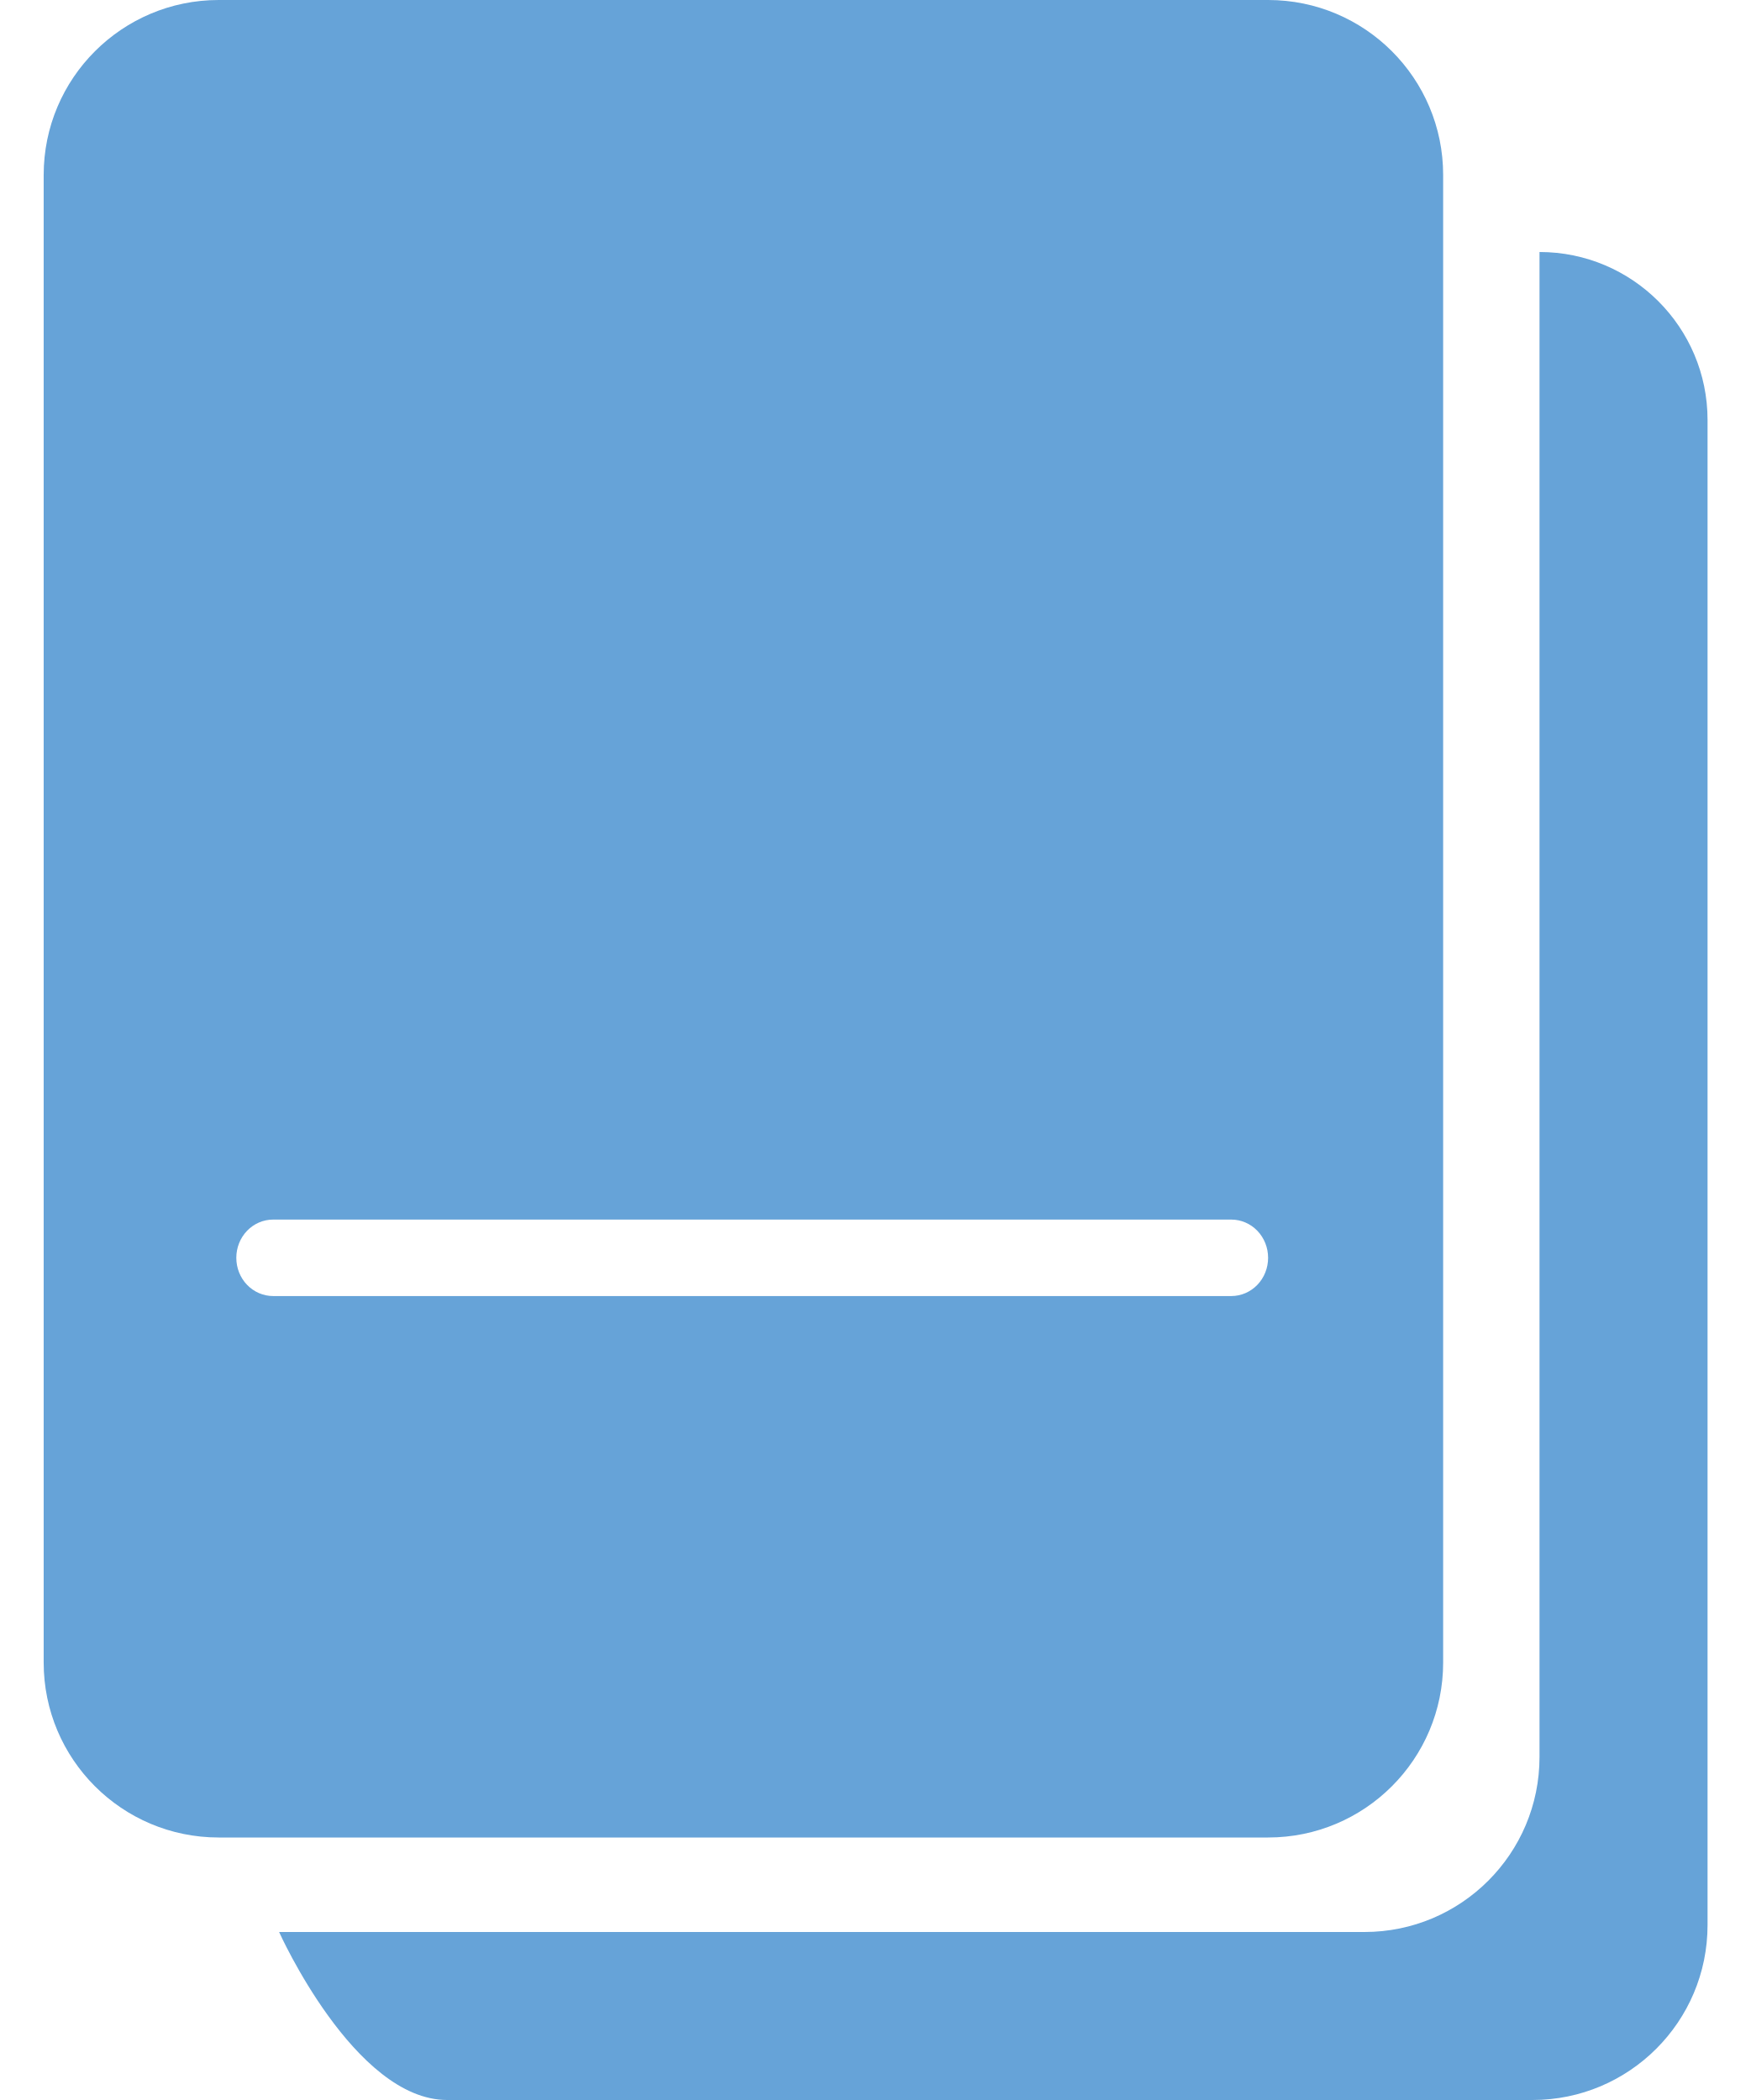
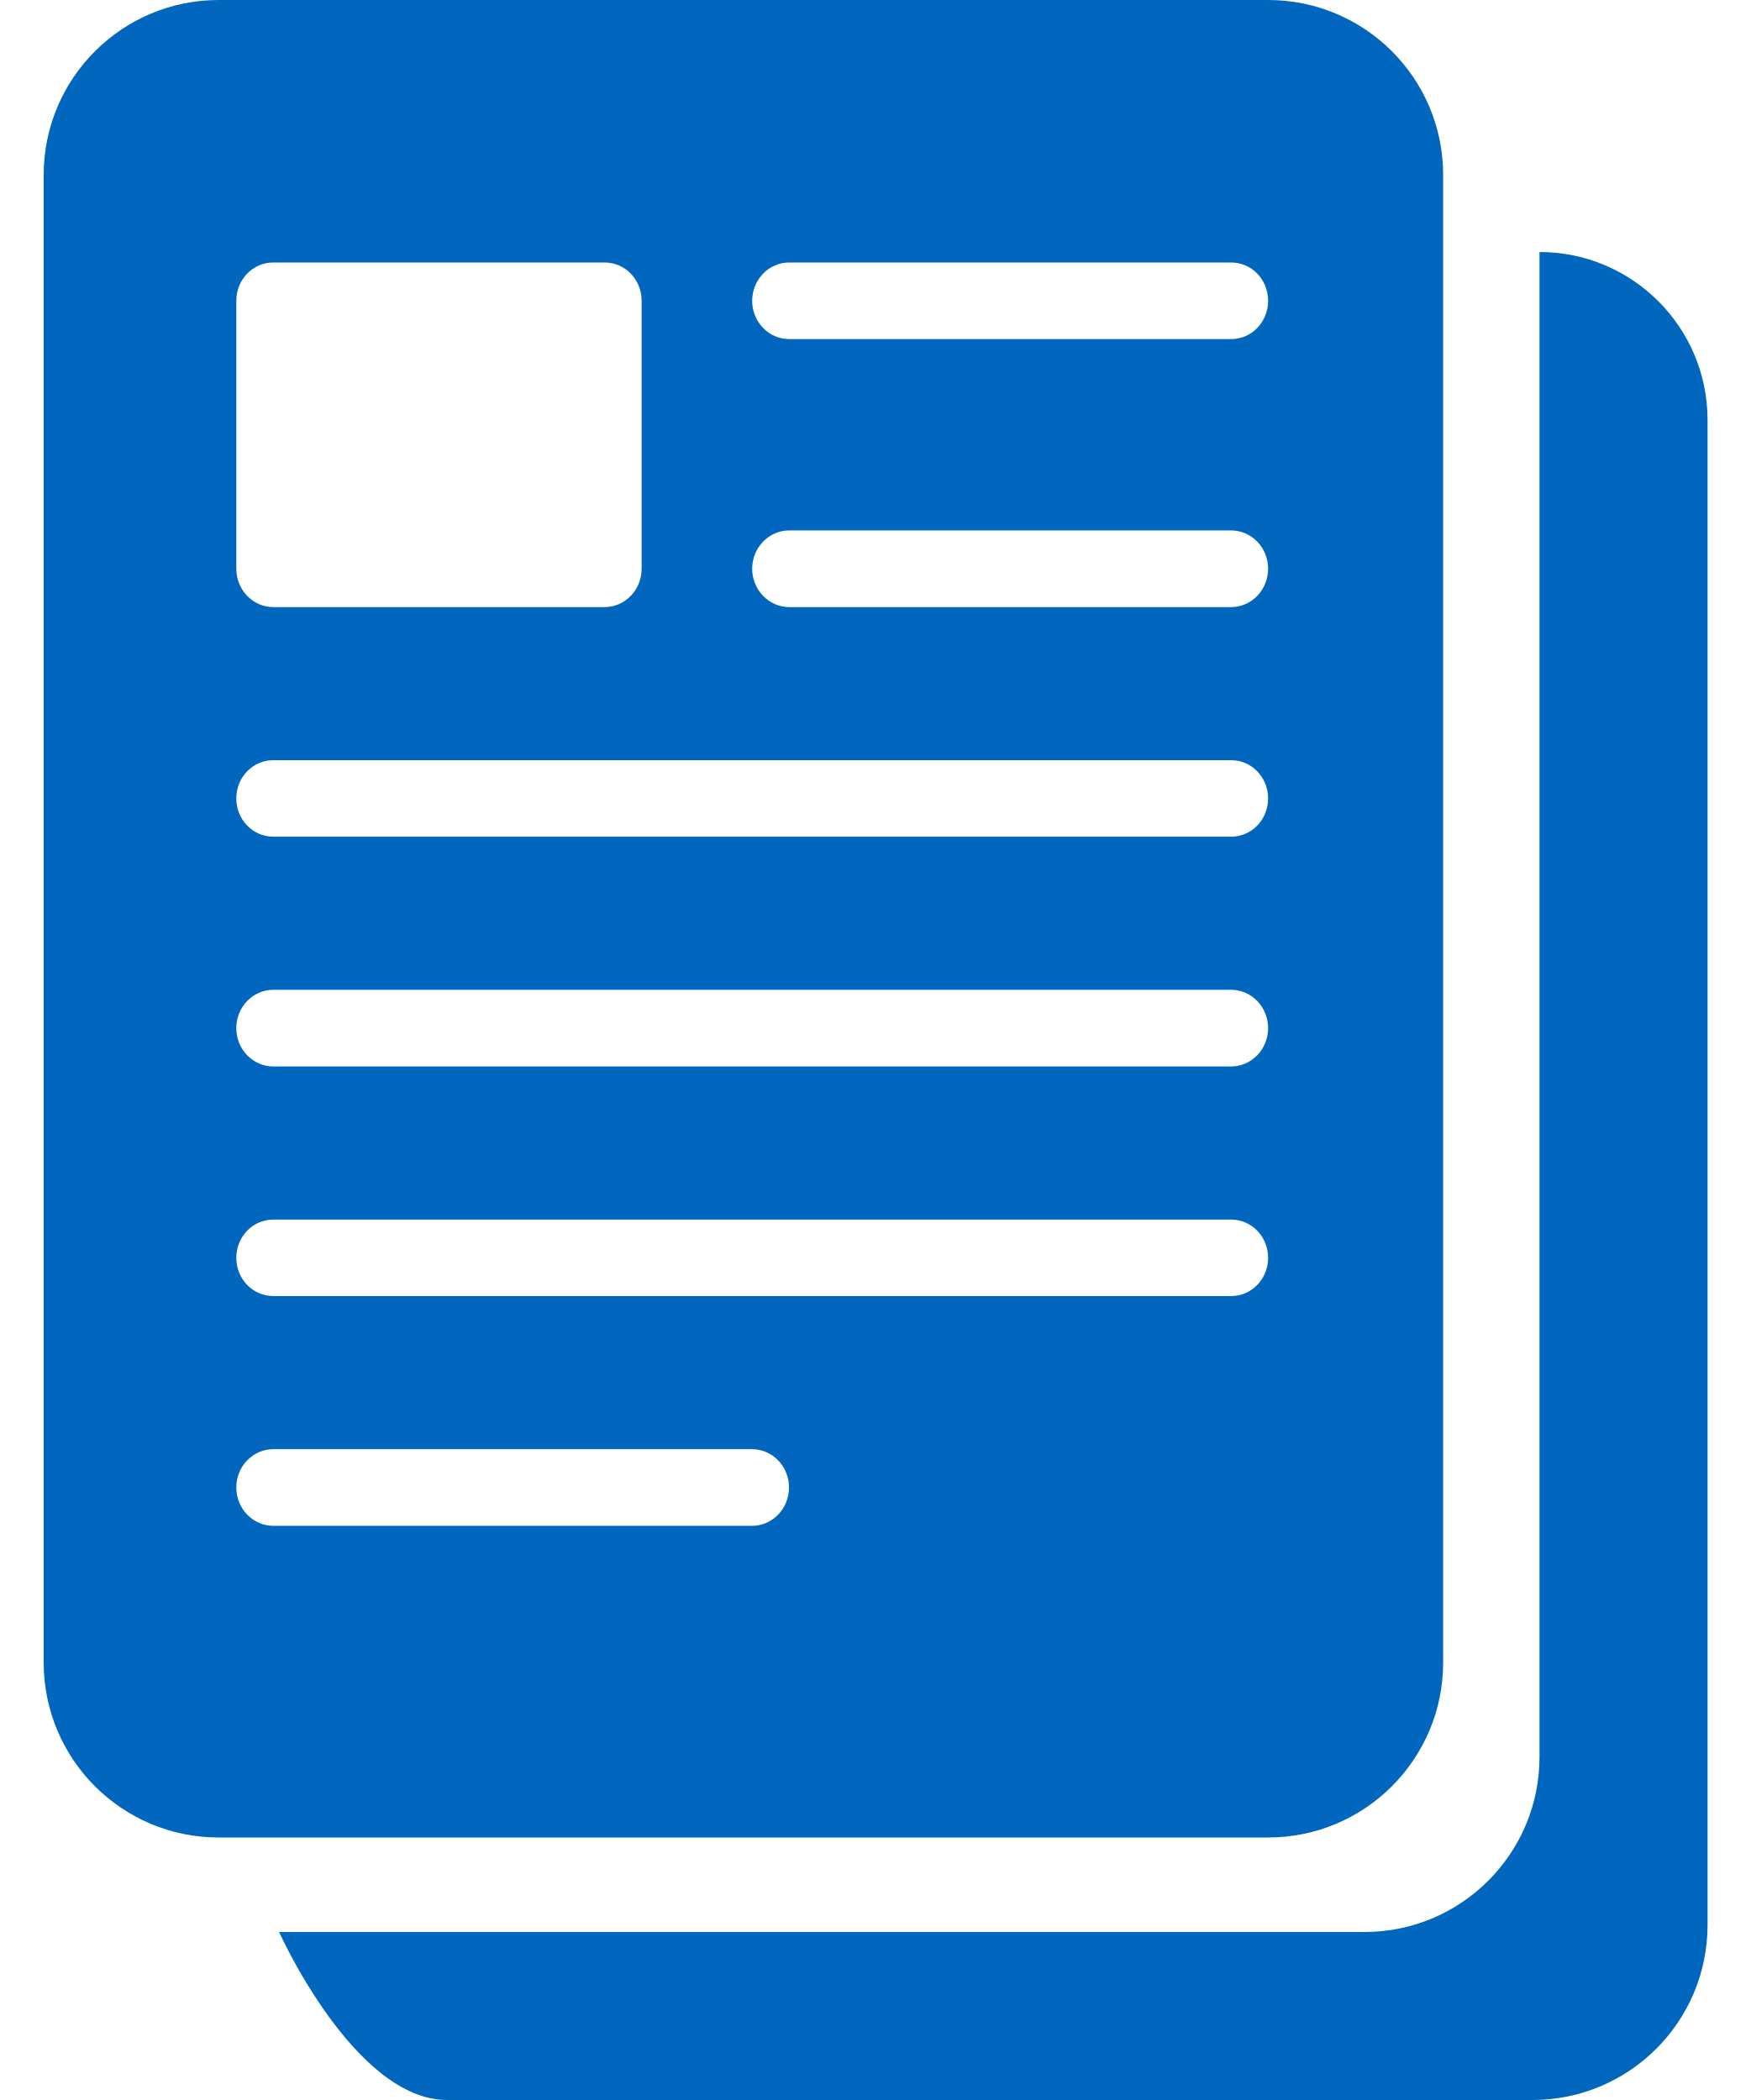
- <svg width="20" height="24" viewBox="0 0 20 24" fill="none">
-   <path fillRule="evenodd" clipRule="evenodd" d="M0.499 2C0.499 0.895 1.395 0 2.499 0H14.489C15.594 0 16.489 0.895 16.489 2V19C16.489 20.105 15.594 21 14.489 21H2.499C1.394 21 0.499 20.105 0.499 19L0.499 2ZM2.7 3.438C2.7 3.321 2.744 3.21 2.823 3.128C2.902 3.046 3.009 3 3.121 3H6.91C7.022 3 7.129 3.046 7.208 3.128C7.287 3.21 7.331 3.321 7.331 3.438V6.5C7.331 6.616 7.287 6.727 7.208 6.809C7.129 6.891 7.022 6.938 6.91 6.938H3.121C3.009 6.938 2.902 6.891 2.823 6.809C2.744 6.727 2.7 6.616 2.7 6.5V3.438ZM14.366 12.059C14.287 12.141 14.18 12.188 14.068 12.188H3.121C3.009 12.188 2.902 12.141 2.823 12.059C2.744 11.977 2.7 11.866 2.7 11.75C2.7 11.634 2.744 11.523 2.823 11.441C2.902 11.359 3.009 11.312 3.121 11.312H14.068C14.18 11.312 14.287 11.359 14.366 11.441C14.445 11.523 14.489 11.634 14.489 11.75C14.489 11.866 14.445 11.977 14.366 12.059ZM14.068 9.562H3.121C3.009 9.562 2.902 9.516 2.823 9.434C2.744 9.352 2.7 9.241 2.7 9.125C2.7 9.009 2.744 8.898 2.823 8.816C2.902 8.734 3.009 8.688 3.121 8.688H14.068C14.18 8.688 14.287 8.734 14.366 8.816C14.445 8.898 14.489 9.009 14.489 9.125C14.489 9.241 14.445 9.352 14.366 9.434C14.287 9.516 14.18 9.562 14.068 9.562ZM14.068 6.938H9.015C8.904 6.938 8.797 6.891 8.718 6.809C8.639 6.727 8.594 6.616 8.594 6.5C8.594 6.384 8.639 6.273 8.718 6.191C8.797 6.109 8.904 6.062 9.015 6.062H14.068C14.18 6.062 14.287 6.109 14.366 6.191C14.445 6.273 14.489 6.384 14.489 6.5C14.489 6.616 14.445 6.727 14.366 6.809C14.287 6.891 14.18 6.938 14.068 6.938ZM14.068 3.875H9.015C8.904 3.875 8.797 3.829 8.718 3.747C8.639 3.665 8.594 3.554 8.594 3.438C8.594 3.321 8.639 3.21 8.718 3.128C8.797 3.046 8.904 3 9.015 3H14.068C14.18 3 14.287 3.046 14.366 3.128C14.445 3.21 14.489 3.321 14.489 3.438C14.489 3.554 14.445 3.665 14.366 3.747C14.287 3.829 14.18 3.875 14.068 3.875ZM2.823 14.684C2.902 14.766 3.009 14.812 3.121 14.812H14.068C14.18 14.812 14.287 14.766 14.366 14.684C14.445 14.602 14.489 14.491 14.489 14.375C14.489 14.259 14.445 14.148 14.366 14.066C14.287 13.984 14.18 13.938 14.068 13.938H3.121C3.009 13.938 2.902 13.984 2.823 14.066C2.744 14.148 2.7 14.259 2.7 14.375C2.7 14.491 2.744 14.602 2.823 14.684ZM8.594 17.438H3.121C3.009 17.438 2.902 17.391 2.823 17.309C2.744 17.227 2.7 17.116 2.7 17C2.7 16.884 2.744 16.773 2.823 16.691C2.902 16.609 3.009 16.562 3.121 16.562H8.594C8.706 16.562 8.813 16.609 8.892 16.691C8.971 16.773 9.015 16.884 9.015 17C9.015 17.116 8.971 17.227 8.892 17.309C8.813 17.391 8.706 17.438 8.594 17.438Z" fill="rgba(0, 102, 190, 0.6)" />
-   <path d="M5.109 24C4.049 24 3.189 22.08 3.189 22.08H15.59C16.694 22.08 17.59 21.185 17.59 20.08V2.88C18.65 2.88 19.51 3.74 19.51 4.8V22C19.51 23.105 18.614 24 17.51 24H5.109Z" fill="rgba(0, 102, 190, 0.6)" />
+ <svg xmlns="http://www.w3.org/2000/svg" width="20" height="24" viewBox="0 0 20 24" fill="none">
+   <path d="M0.499 2C0.499 0.895 1.395 0 2.499 0H14.489C15.594 0 16.489 0.895 16.489 2V19C16.489 20.105 15.594 21 14.489 21H2.499C1.394 21 0.499 20.105 0.499 19L0.499 2ZM2.7 3.438C2.7 3.321 2.744 3.21 2.823 3.128C2.902 3.046 3.009 3 3.121 3H6.91C7.022 3 7.129 3.046 7.208 3.128C7.287 3.21 7.331 3.321 7.331 3.438V6.5C7.331 6.616 7.287 6.727 7.208 6.809C7.129 6.891 7.022 6.938 6.91 6.938H3.121C3.009 6.938 2.902 6.891 2.823 6.809C2.744 6.727 2.7 6.616 2.7 6.5V3.438ZM14.366 12.059C14.287 12.141 14.18 12.188 14.068 12.188H3.121C3.009 12.188 2.902 12.141 2.823 12.059C2.744 11.977 2.7 11.866 2.7 11.75C2.7 11.634 2.744 11.523 2.823 11.441C2.902 11.359 3.009 11.312 3.121 11.312H14.068C14.18 11.312 14.287 11.359 14.366 11.441C14.445 11.523 14.489 11.634 14.489 11.75C14.489 11.866 14.445 11.977 14.366 12.059ZM14.068 9.562H3.121C3.009 9.562 2.902 9.516 2.823 9.434C2.744 9.352 2.7 9.241 2.7 9.125C2.7 9.009 2.744 8.898 2.823 8.816C2.902 8.734 3.009 8.688 3.121 8.688H14.068C14.18 8.688 14.287 8.734 14.366 8.816C14.445 8.898 14.489 9.009 14.489 9.125C14.489 9.241 14.445 9.352 14.366 9.434C14.287 9.516 14.18 9.562 14.068 9.562ZM14.068 6.938H9.015C8.904 6.938 8.797 6.891 8.718 6.809C8.639 6.727 8.594 6.616 8.594 6.5C8.594 6.384 8.639 6.273 8.718 6.191C8.797 6.109 8.904 6.062 9.015 6.062H14.068C14.18 6.062 14.287 6.109 14.366 6.191C14.445 6.273 14.489 6.384 14.489 6.5C14.489 6.616 14.445 6.727 14.366 6.809C14.287 6.891 14.18 6.938 14.068 6.938ZM14.068 3.875H9.015C8.904 3.875 8.797 3.829 8.718 3.747C8.639 3.665 8.594 3.554 8.594 3.438C8.594 3.321 8.639 3.21 8.718 3.128C8.797 3.046 8.904 3 9.015 3H14.068C14.18 3 14.287 3.046 14.366 3.128C14.445 3.21 14.489 3.321 14.489 3.438C14.489 3.554 14.445 3.665 14.366 3.747C14.287 3.829 14.18 3.875 14.068 3.875ZM2.823 14.684C2.902 14.766 3.009 14.812 3.121 14.812H14.068C14.18 14.812 14.287 14.766 14.366 14.684C14.445 14.602 14.489 14.491 14.489 14.375C14.489 14.259 14.445 14.148 14.366 14.066C14.287 13.984 14.18 13.938 14.068 13.938H3.121C3.009 13.938 2.902 13.984 2.823 14.066C2.744 14.148 2.7 14.259 2.7 14.375C2.7 14.491 2.744 14.602 2.823 14.684ZM8.594 17.438H3.121C3.009 17.438 2.902 17.391 2.823 17.309C2.744 17.227 2.7 17.116 2.7 17C2.7 16.884 2.744 16.773 2.823 16.691C2.902 16.609 3.009 16.562 3.121 16.562H8.594C8.706 16.562 8.813 16.609 8.892 16.691C8.971 16.773 9.015 16.884 9.015 17C9.015 17.116 8.971 17.227 8.892 17.309C8.813 17.391 8.706 17.438 8.594 17.438Z" fill="rgba(0, 102, 190, 1)" fill-rule="evenodd" clip-rule="evenodd" />
+   <path d="M5.109 24C4.049 24 3.189 22.08 3.189 22.08H15.59C16.694 22.08 17.59 21.185 17.59 20.08V2.88C18.65 2.88 19.51 3.74 19.51 4.8V22C19.51 23.105 18.614 24 17.51 24H5.109Z" fill="rgba(0, 102, 190, 1)" />
</svg>
